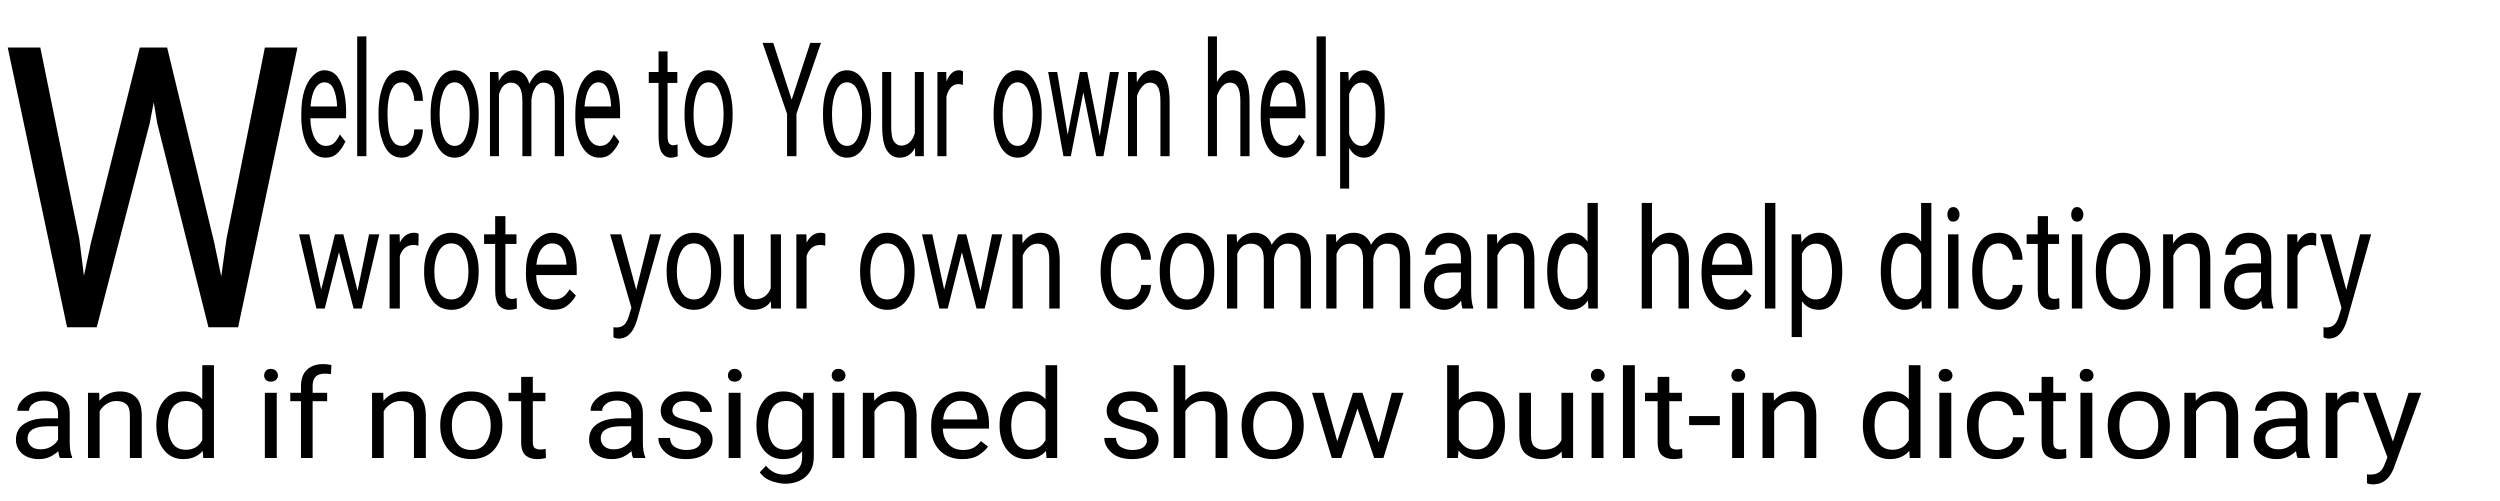
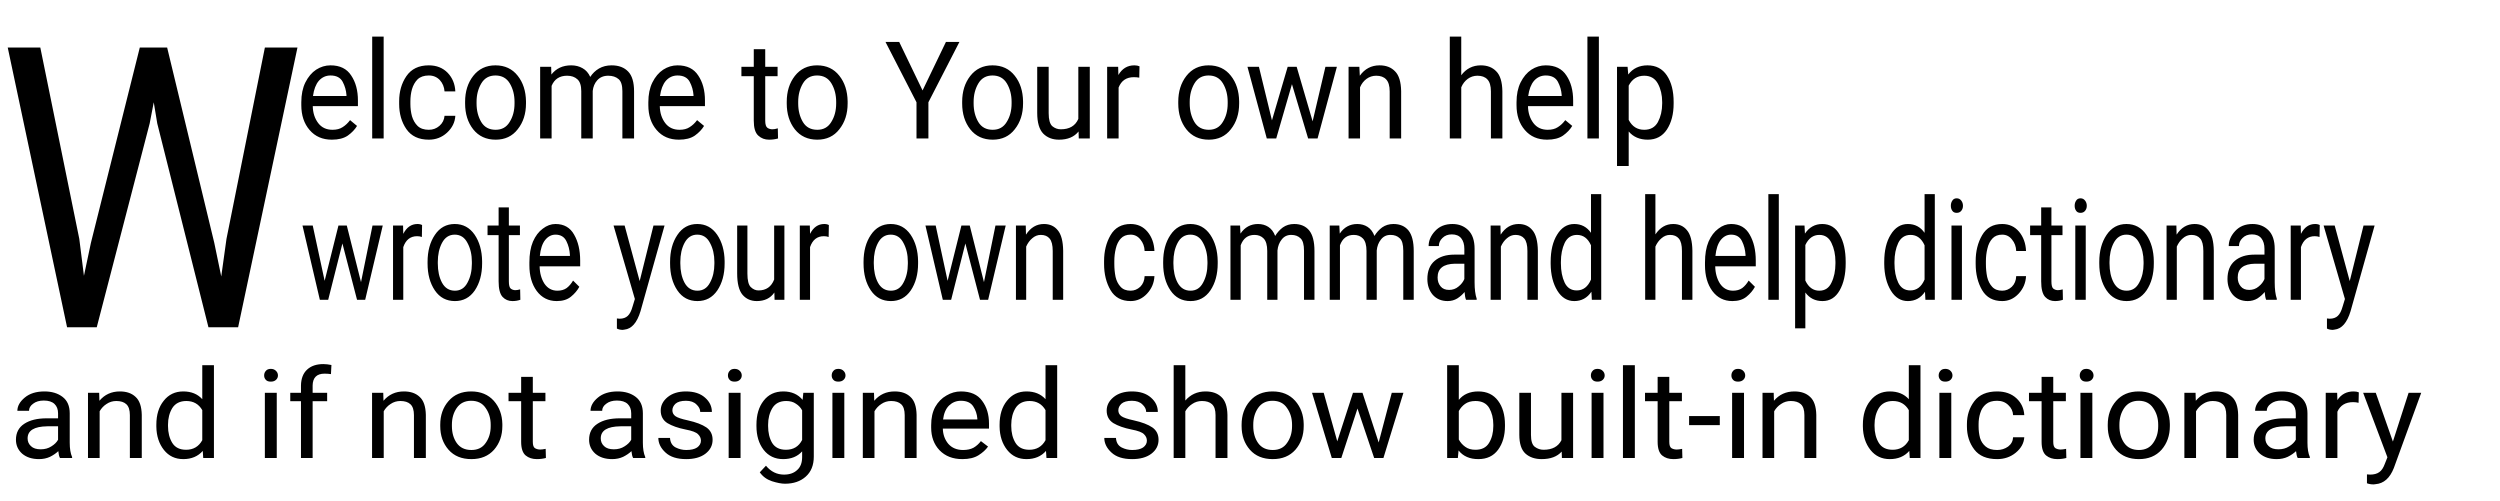
<svg xmlns="http://www.w3.org/2000/svg" width="634" height="127" viewBox="0 0 167.746 33.602" version="1.1" id="svg1">
  <defs id="defs1">
    <rect x="22.447" y="4.912" width="87.442" height="110.984" id="rect2" />
  </defs>
  <g id="layer1">
    <text xml:space="preserve" transform="matrix(2.498467,0,0,2.833169,-56.26321,-16.23367)" id="text2" style="font-style:normal;font-variant:normal;font-weight:normal;font-stretch:normal;font-size:9.316px;font-family:Roboto;-inkscape-font-specification:'Roboto, @wght=700,wdth=75.0';font-variant-ligatures:normal;font-variant-caps:normal;font-variant-numeric:normal;font-variant-east-asian:normal;font-variation-settings:'wdth' 75, 'wght' 700;white-space:pre;shape-inside:url(#rect2);display:inline;fill:#000000;fill-opacity:1">
-       <tspan x="22.447" y="13.478" id="tspan1">W
+       <tspan x="22.447" y="13.478" id="tspan2">W
</tspan>
    </text>
-     <text xml:space="preserve" style="font-style:normal;font-variant:normal;font-weight:normal;font-stretch:normal;font-size:8.467px;font-family:Roboto;-inkscape-font-specification:'Roboto, Normal';font-variant-ligatures:normal;font-variant-caps:normal;font-variant-numeric:normal;font-variant-east-asian:normal;fill:#000000;fill-opacity:1;stroke-width:0.801" x="25.161" y="8.292" id="text4" transform="scale(0.7912646,1.2638)">
-       <tspan id="tspan4" style="font-style:normal;font-variant:normal;font-weight:normal;font-stretch:normal;font-size:8.467px;font-family:Roboto;-inkscape-font-specification:'Roboto, Normal';font-variant-ligatures:normal;font-variant-caps:normal;font-variant-numeric:normal;font-variant-east-asian:normal;stroke-width:0.801" x="25.161" y="8.292">elcome to Your own help</tspan>
-       <tspan style="font-style:normal;font-variant:normal;font-weight:normal;font-stretch:normal;font-size:8.467px;font-family:Roboto;-inkscape-font-specification:'Roboto, Normal';font-variant-ligatures:normal;font-variant-caps:normal;font-variant-numeric:normal;font-variant-east-asian:normal;stroke-width:0.801" x="25.161" y="18.875" id="tspan5" />
+     <text xml:space="preserve" style="font-style:normal;font-variant:normal;font-weight:normal;font-stretch:normal;font-size:8.795px;font-family:Roboto;-inkscape-font-specification:'Roboto, @wght=356';font-variant-ligatures:normal;font-variant-caps:normal;font-variant-numeric:normal;font-variant-east-asian:normal;font-variation-settings:'wght' 356;fill:#000000;fill-opacity:1;stroke-width:0.832" x="20.545" y="8.964" id="text4" transform="scale(0.9648726,1.036406)">
+       <tspan id="tspan4" style="font-style:normal;font-variant:normal;font-weight:normal;font-stretch:normal;font-size:8.795px;font-family:Roboto;-inkscape-font-specification:'Roboto, @wght=356';font-variant-ligatures:normal;font-variant-caps:normal;font-variant-numeric:normal;font-variant-east-asian:normal;font-variation-settings:'wght' 356;stroke-width:0.832" x="20.545" y="8.964">elcome to Your own help</tspan>
+       <tspan style="font-style:normal;font-variant:normal;font-weight:normal;font-stretch:normal;font-size:8.795px;font-family:Roboto;-inkscape-font-specification:'Roboto, @wght=356';font-variant-ligatures:normal;font-variant-caps:normal;font-variant-numeric:normal;font-variant-east-asian:normal;font-variation-settings:'wght' 356;stroke-width:0.832" x="20.545" y="19.957" id="tspan5" />
    </text>
-     <text xml:space="preserve" style="font-style:normal;font-variant:normal;font-weight:normal;font-stretch:normal;font-size:8.467px;font-family:Roboto;-inkscape-font-specification:'Roboto, Normal';font-variant-ligatures:normal;font-variant-caps:normal;font-variant-numeric:normal;font-variant-east-asian:normal;fill:#000000;fill-opacity:1;stroke-width:0.813" x="22.188" y="18.577" id="text6" transform="scale(0.897408,1.11432)">
-       <tspan style="font-style:normal;font-variant:normal;font-weight:normal;font-stretch:normal;font-size:8.467px;font-family:Roboto;-inkscape-font-specification:'Roboto, Normal';font-variant-ligatures:normal;font-variant-caps:normal;font-variant-numeric:normal;font-variant-east-asian:normal;stroke-width:0.813" x="22.188" y="18.577" id="tspan10">wrote your own command help dictionary</tspan>
-       <tspan style="font-style:normal;font-variant:normal;font-weight:normal;font-stretch:normal;font-size:8.467px;font-family:Roboto;-inkscape-font-specification:'Roboto, Normal';font-variant-ligatures:normal;font-variant-caps:normal;font-variant-numeric:normal;font-variant-east-asian:normal;stroke-width:0.813" x="22.188" y="29.161" id="tspan7" />
+     <text xml:space="preserve" style="font-style:normal;font-variant:normal;font-weight:normal;font-stretch:normal;font-size:8.467px;font-family:Roboto;-inkscape-font-specification:'Roboto, @wght=356';font-variant-ligatures:normal;font-variant-caps:normal;font-variant-numeric:normal;font-variant-east-asian:normal;fill:#000000;fill-opacity:1;stroke-width:0.813;font-variation-settings:'wght' 356" x="22.445" y="18.049" id="text6" transform="scale(0.897408,1.11432)">
+       <tspan style="font-style:normal;font-variant:normal;font-weight:normal;font-stretch:normal;font-size:8.467px;font-family:Roboto;-inkscape-font-specification:'Roboto, @wght=356';font-variant-ligatures:normal;font-variant-caps:normal;font-variant-numeric:normal;font-variant-east-asian:normal;stroke-width:0.813;font-variation-settings:'wght' 356" x="22.445" y="18.049" id="tspan10">wrote your own command help dictionary</tspan>
+       <tspan style="font-style:normal;font-variant:normal;font-weight:normal;font-stretch:normal;font-size:8.467px;font-family:Roboto;-inkscape-font-specification:'Roboto, @wght=356';font-variant-ligatures:normal;font-variant-caps:normal;font-variant-numeric:normal;font-variant-east-asian:normal;stroke-width:0.813;font-variation-settings:'wght' 356" x="22.445" y="28.632" id="tspan7" />
    </text>
-     <text xml:space="preserve" style="font-style:normal;font-variant:normal;font-weight:normal;font-stretch:normal;font-size:8.467px;font-family:Roboto;-inkscape-font-specification:'Roboto, Normal';font-variant-ligatures:normal;font-variant-caps:normal;font-variant-numeric:normal;font-variant-east-asian:normal;fill:#000000;fill-opacity:1;stroke-width:0.797" x="0.595" y="31.402" id="text8" transform="scale(1.021909,0.9785606)">
-       <tspan id="tspan8" style="font-style:normal;font-variant:normal;font-weight:normal;font-stretch:normal;font-size:8.467px;font-family:Roboto;-inkscape-font-specification:'Roboto, Normal';font-variant-ligatures:normal;font-variant-caps:normal;font-variant-numeric:normal;font-variant-east-asian:normal;stroke-width:0.797" x="0.595" y="31.402">and if not asigined show built-in dictionary</tspan>
+     <text xml:space="preserve" style="font-style:normal;font-variant:normal;font-weight:normal;font-stretch:normal;font-size:8.467px;font-family:Roboto;-inkscape-font-specification:'Roboto, @wght=356';font-variant-ligatures:normal;font-variant-caps:normal;font-variant-numeric:normal;font-variant-east-asian:normal;fill:#000000;fill-opacity:1;stroke-width:0.797;font-variation-settings:'wght' 356" x="0.595" y="31.402" id="text8" transform="scale(1.021909,0.9785606)">
+       <tspan id="tspan8" style="font-style:normal;font-variant:normal;font-weight:normal;font-stretch:normal;font-size:8.467px;font-family:Roboto;-inkscape-font-specification:'Roboto, @wght=356';font-variant-ligatures:normal;font-variant-caps:normal;font-variant-numeric:normal;font-variant-east-asian:normal;stroke-width:0.797;font-variation-settings:'wght' 356" x="0.595" y="31.402">and if not asigined show built-in dictionary</tspan>
    </text>
  </g>
</svg>
